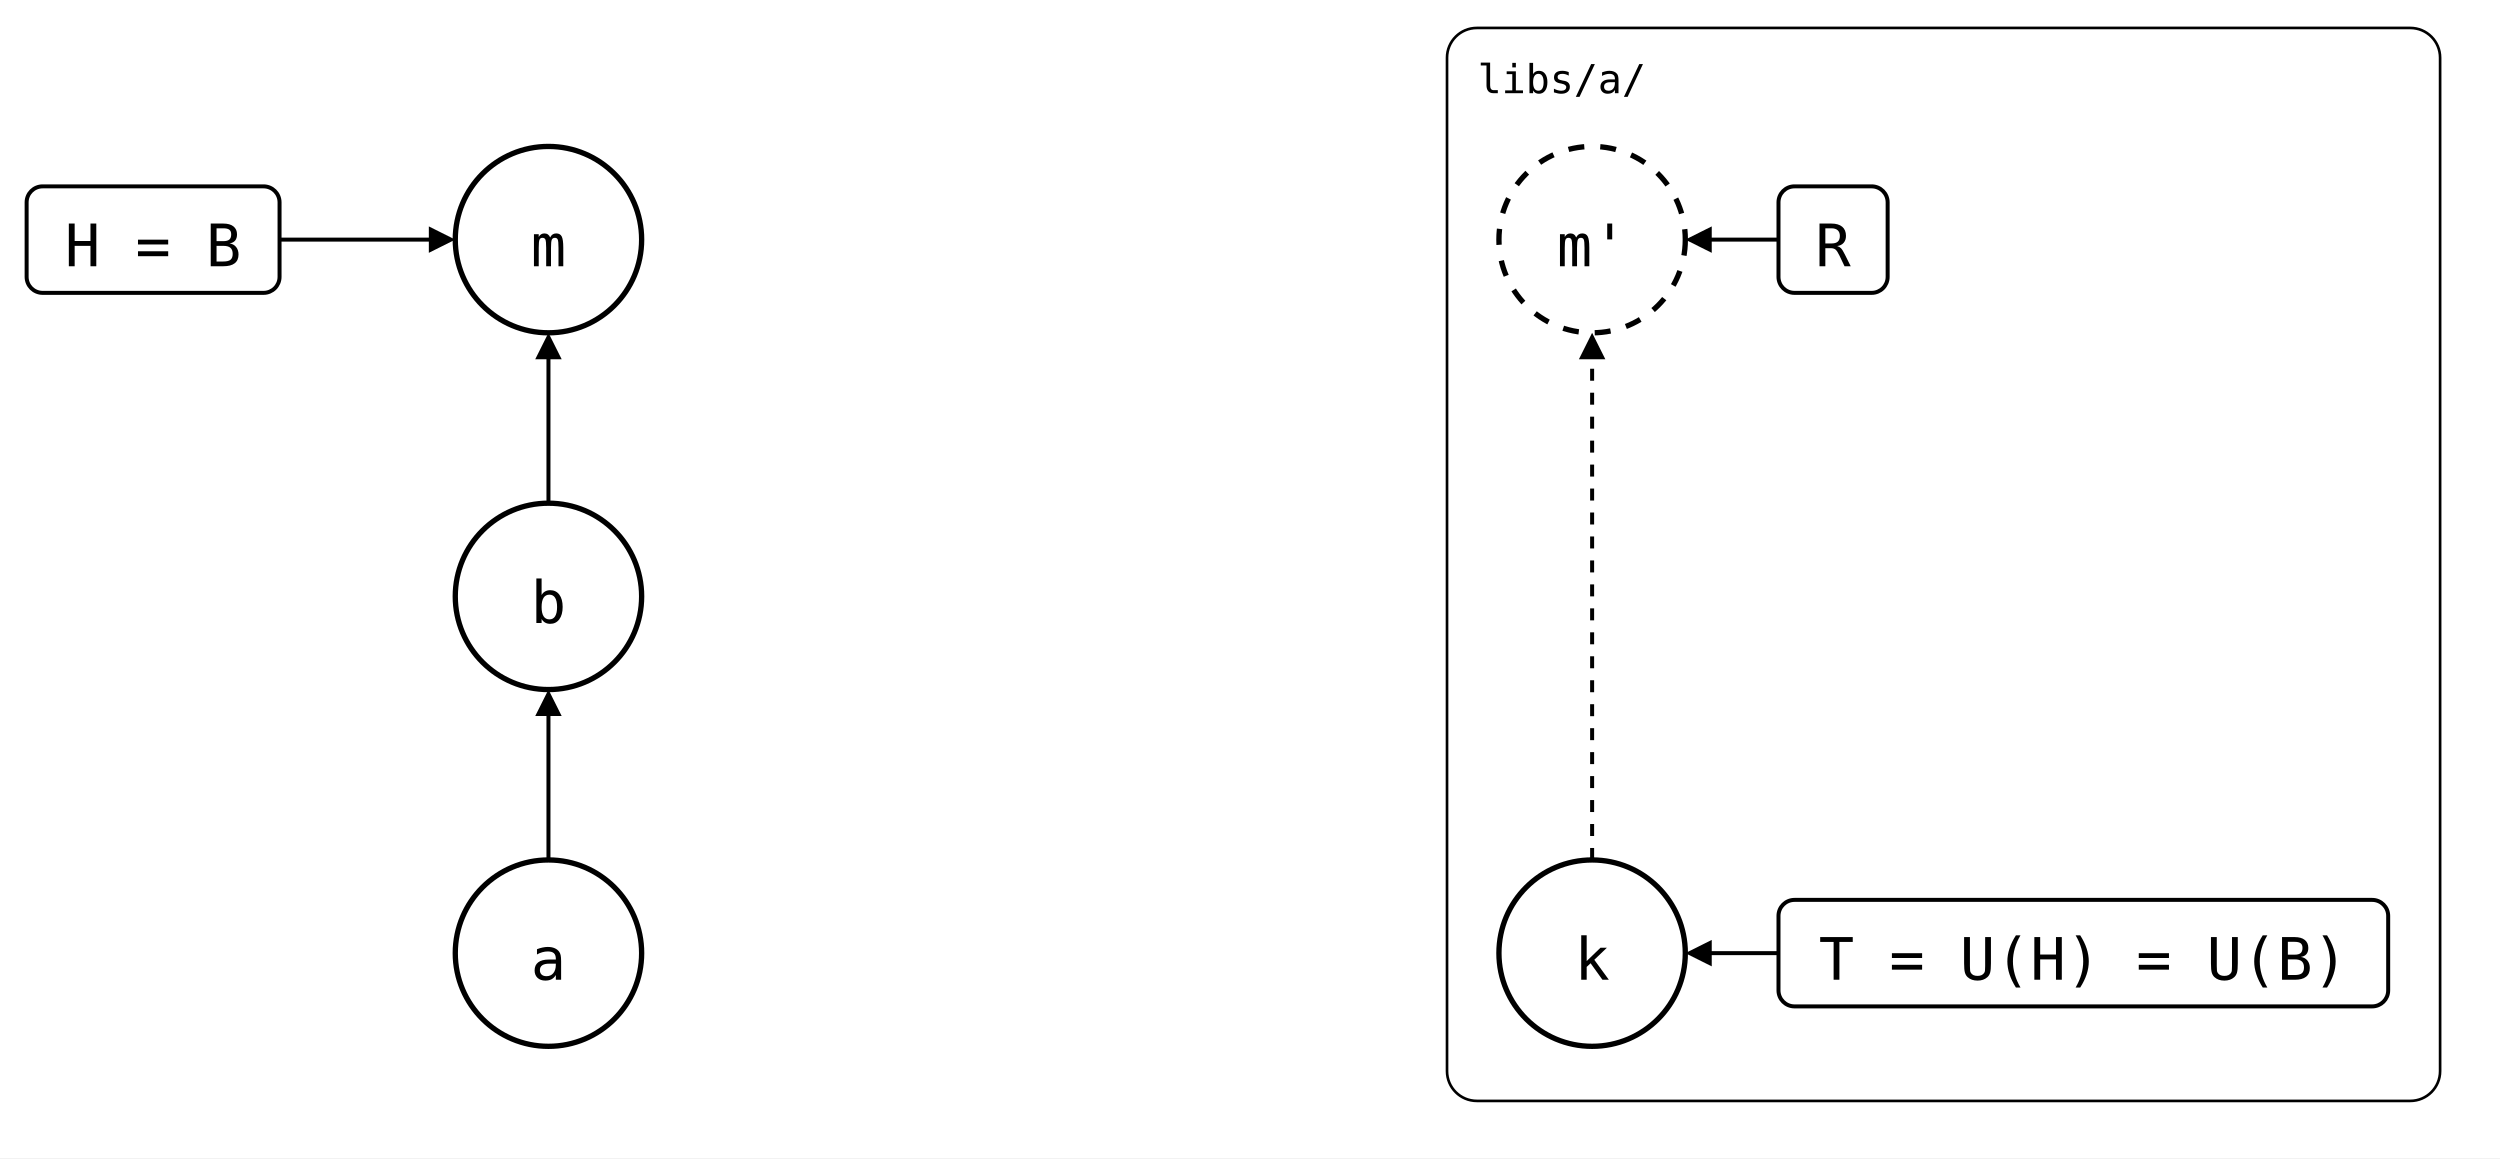
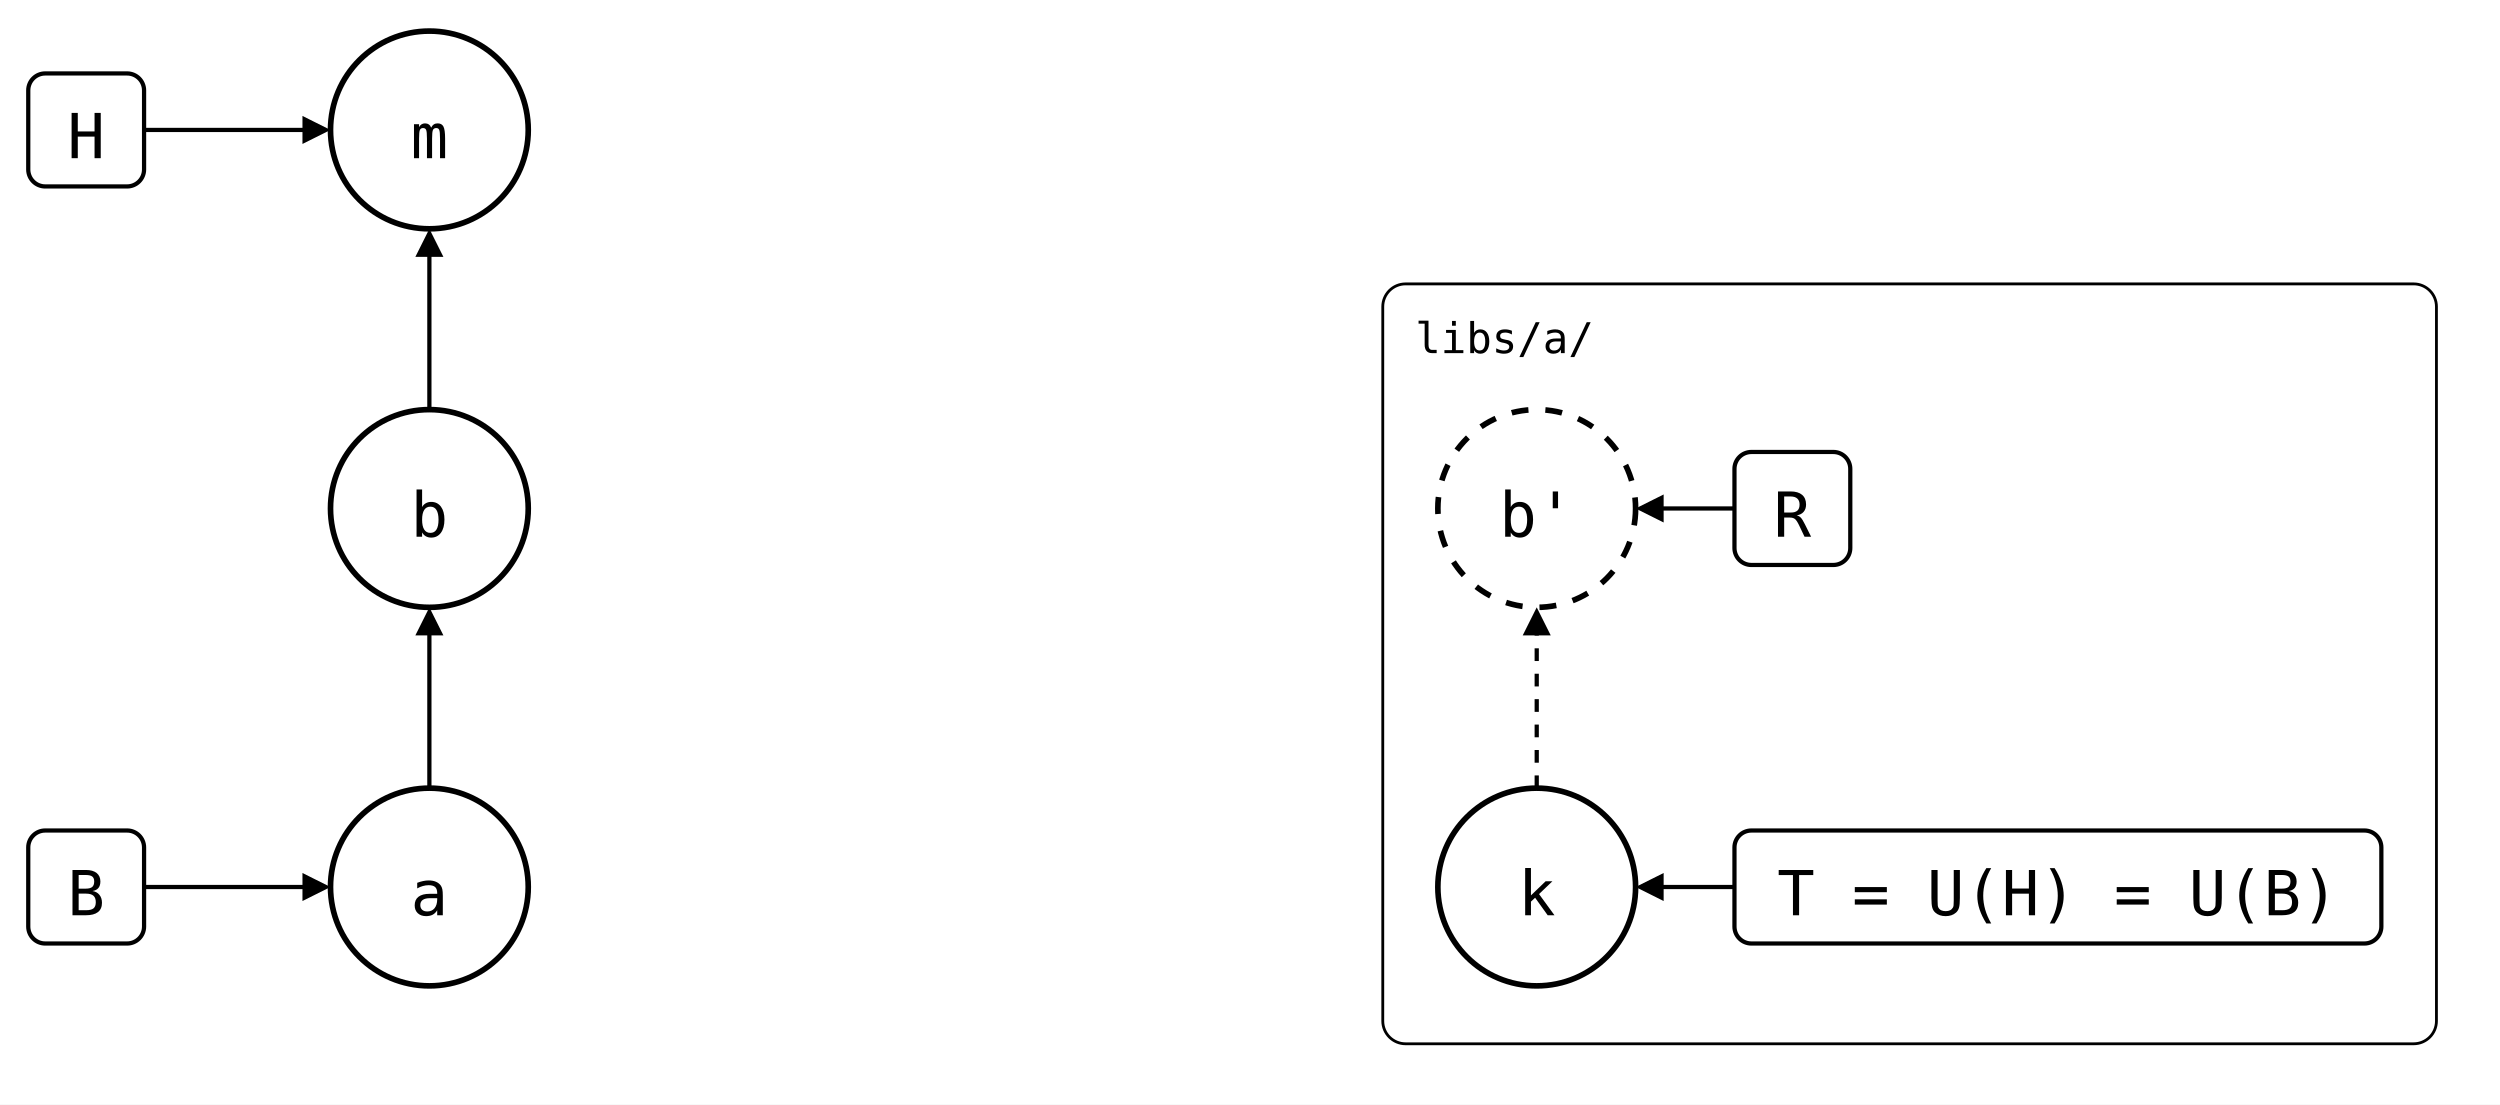
- <svg xmlns="http://www.w3.org/2000/svg" style="background: #ffffff; background-color: light-dark(#ffffff, #121212); color-scheme: light dark;" version="1.1" width="939px" height="435px" viewBox="0 0 939 435" id="ge-svg-nX3RxJNjE2p-ZtQS9zlz" content="&lt;mxfile host=&quot;Electron&quot;&gt;&#10;  &lt;diagram name=&quot;moved-with-unpushed-commits&quot; id=&quot;moved-with-unpushed-commits&quot;&gt;&#10;    &lt;mxGraphModel grid=&quot;0&quot; gridSize=&quot;10&quot; guides=&quot;1&quot; tooltips=&quot;1&quot; connect=&quot;1&quot; arrows=&quot;1&quot; fold=&quot;0&quot; page=&quot;0&quot; pageScale=&quot;1&quot; pageWidth=&quot;850&quot; pageHeight=&quot;1100&quot; background=&quot;#ffffff&quot; math=&quot;0&quot; shadow=&quot;0&quot;&gt;&#10;      &lt;root&gt;&#10;        &lt;mxCell id=&quot;0&quot; /&gt;&#10;        &lt;mxCell id=&quot;1&quot; parent=&quot;0&quot; /&gt;&#10;        &lt;mxCell id=&quot;lane0&quot; parent=&quot;1&quot; style=&quot;rounded=1;arcSize=3;fillColor=none;strokeWidth=1;fontSize=15;verticalAlign=top;align=left;spacingLeft=10;spacingTop=4;fontFamily=Roboto Mono,monospace;&quot; value=&quot;libs/a/&quot; vertex=&quot;1&quot;&gt;&#10;          &lt;mxGeometry height=&quot;403&quot; width=&quot;373&quot; x=&quot;601&quot; y=&quot;29&quot; as=&quot;geometry&quot; /&gt;&#10;        &lt;/mxCell&gt;&#10;        &lt;mxCell id=&quot;a&quot; parent=&quot;1&quot; style=&quot;ellipse;aspect=fixed;strokeWidth=2;fontSize=22;fontFamily=Roboto Mono,monospace;&quot; value=&quot;a&quot; vertex=&quot;1&quot;&gt;&#10;          &lt;mxGeometry height=&quot;70&quot; width=&quot;70&quot; x=&quot;229&quot; y=&quot;342&quot; as=&quot;geometry&quot; /&gt;&#10;        &lt;/mxCell&gt;&#10;        &lt;mxCell id=&quot;b&quot; parent=&quot;1&quot; style=&quot;ellipse;aspect=fixed;strokeWidth=2;fontSize=22;fontFamily=Roboto Mono,monospace;&quot; value=&quot;b&quot; vertex=&quot;1&quot;&gt;&#10;          &lt;mxGeometry height=&quot;70&quot; width=&quot;70&quot; x=&quot;229&quot; y=&quot;208&quot; as=&quot;geometry&quot; /&gt;&#10;        &lt;/mxCell&gt;&#10;        &lt;mxCell id=&quot;m&quot; parent=&quot;1&quot; style=&quot;ellipse;aspect=fixed;strokeWidth=2;fontSize=22;fontFamily=Roboto Mono,monospace;&quot; value=&quot;m&quot; vertex=&quot;1&quot;&gt;&#10;          &lt;mxGeometry height=&quot;70&quot; width=&quot;70&quot; x=&quot;229&quot; y=&quot;74&quot; as=&quot;geometry&quot; /&gt;&#10;        &lt;/mxCell&gt;&#10;        &lt;mxCell id=&quot;k&quot; parent=&quot;1&quot; style=&quot;ellipse;aspect=fixed;strokeWidth=2;fontSize=22;fontFamily=Roboto Mono,monospace;&quot; value=&quot;k&quot; vertex=&quot;1&quot;&gt;&#10;          &lt;mxGeometry height=&quot;70&quot; width=&quot;70&quot; x=&quot;621&quot; y=&quot;342&quot; as=&quot;geometry&quot; /&gt;&#10;        &lt;/mxCell&gt;&#10;        &lt;mxCell id=&quot;m_&quot; parent=&quot;1&quot; style=&quot;ellipse;aspect=fixed;strokeWidth=2;fontSize=22;fontFamily=Roboto Mono,monospace;dashed=1;&quot; value=&quot;m&amp;#39;&quot; vertex=&quot;1&quot;&gt;&#10;          &lt;mxGeometry height=&quot;70&quot; width=&quot;70&quot; x=&quot;621&quot; y=&quot;74&quot; as=&quot;geometry&quot; /&gt;&#10;        &lt;/mxCell&gt;&#10;        &lt;mxCell id=&quot;box0&quot; parent=&quot;1&quot; style=&quot;rounded=1;strokeWidth=1.5;fontSize=22;fontFamily=Roboto Mono,monospace;&quot; value=&quot;H = B&quot; vertex=&quot;1&quot;&gt;&#10;          &lt;mxGeometry height=&quot;40&quot; width=&quot;95&quot; x=&quot;68&quot; y=&quot;89&quot; as=&quot;geometry&quot; /&gt;&#10;        &lt;/mxCell&gt;&#10;        &lt;mxCell id=&quot;e0&quot; edge=&quot;1&quot; parent=&quot;1&quot; source=&quot;box0&quot; style=&quot;endArrow=block;endFill=1;html=1;strokeWidth=1.5;rounded=0;&quot; target=&quot;m&quot;&gt;&#10;          &lt;mxGeometry relative=&quot;1&quot; as=&quot;geometry&quot; /&gt;&#10;        &lt;/mxCell&gt;&#10;        &lt;mxCell id=&quot;box1&quot; parent=&quot;1&quot; style=&quot;rounded=1;strokeWidth=1.5;fontSize=22;fontFamily=Roboto Mono,monospace;&quot; value=&quot;T = U(H) = U(B)&quot; vertex=&quot;1&quot;&gt;&#10;          &lt;mxGeometry height=&quot;40&quot; width=&quot;229&quot; x=&quot;726&quot; y=&quot;357&quot; as=&quot;geometry&quot; /&gt;&#10;        &lt;/mxCell&gt;&#10;        &lt;mxCell id=&quot;e1&quot; edge=&quot;1&quot; parent=&quot;1&quot; source=&quot;box1&quot; style=&quot;endArrow=block;endFill=1;html=1;strokeWidth=1.5;rounded=0;&quot; target=&quot;k&quot;&gt;&#10;          &lt;mxGeometry relative=&quot;1&quot; as=&quot;geometry&quot; /&gt;&#10;        &lt;/mxCell&gt;&#10;        &lt;mxCell id=&quot;box2&quot; parent=&quot;1&quot; style=&quot;rounded=1;strokeWidth=1.5;fontSize=22;fontFamily=Roboto Mono,monospace;&quot; value=&quot;R&quot; vertex=&quot;1&quot;&gt;&#10;          &lt;mxGeometry height=&quot;40&quot; width=&quot;41&quot; x=&quot;726&quot; y=&quot;89&quot; as=&quot;geometry&quot; /&gt;&#10;        &lt;/mxCell&gt;&#10;        &lt;mxCell id=&quot;e2&quot; edge=&quot;1&quot; parent=&quot;1&quot; source=&quot;box2&quot; style=&quot;endArrow=block;endFill=1;html=1;strokeWidth=1.5;rounded=0;&quot; target=&quot;m_&quot;&gt;&#10;          &lt;mxGeometry relative=&quot;1&quot; as=&quot;geometry&quot; /&gt;&#10;        &lt;/mxCell&gt;&#10;        &lt;mxCell id=&quot;e3&quot; edge=&quot;1&quot; parent=&quot;1&quot; source=&quot;a&quot; style=&quot;endArrow=block;endFill=1;html=1;strokeWidth=1.5;rounded=0;&quot; target=&quot;b&quot;&gt;&#10;          &lt;mxGeometry relative=&quot;1&quot; as=&quot;geometry&quot; /&gt;&#10;        &lt;/mxCell&gt;&#10;        &lt;mxCell id=&quot;e4&quot; edge=&quot;1&quot; parent=&quot;1&quot; source=&quot;b&quot; style=&quot;endArrow=block;endFill=1;html=1;strokeWidth=1.5;rounded=0;&quot; target=&quot;m&quot;&gt;&#10;          &lt;mxGeometry relative=&quot;1&quot; as=&quot;geometry&quot; /&gt;&#10;        &lt;/mxCell&gt;&#10;        &lt;mxCell id=&quot;e5&quot; edge=&quot;1&quot; parent=&quot;1&quot; source=&quot;k&quot; style=&quot;endArrow=block;endFill=1;html=1;strokeWidth=1.5;rounded=0;dashed=1;&quot; target=&quot;m_&quot;&gt;&#10;          &lt;mxGeometry relative=&quot;1&quot; as=&quot;geometry&quot; /&gt;&#10;        &lt;/mxCell&gt;&#10;      &lt;/root&gt;&#10;    &lt;/mxGraphModel&gt;&#10;  &lt;/diagram&gt;&#10;&lt;/mxfile&gt;&#10;">
-   <style type="text/css">@supports (color: light-dark(#000, #fff)) { #ge-svg-nX3RxJNjE2p-ZtQS9zlz { --ge-adaptive-bg: light-dark(#ffffff, var(--ge-dark-color, #121212)); } }</style>
+ <svg xmlns="http://www.w3.org/2000/svg" style="background: #ffffff; background-color: light-dark(#ffffff, #121212); color-scheme: light dark;" version="1.1" width="885px" height="391px" viewBox="0 0 885 391" id="ge-svg-XEjxuAy-bec2x5ovSZkH" content="&lt;mxfile host=&quot;Electron&quot;&gt;&#10;  &lt;diagram name=&quot;moved-with-unpushed-commits&quot; id=&quot;moved-with-unpushed-commits&quot;&gt;&#10;    &lt;mxGraphModel grid=&quot;0&quot; gridSize=&quot;10&quot; guides=&quot;1&quot; tooltips=&quot;1&quot; connect=&quot;1&quot; arrows=&quot;1&quot; fold=&quot;0&quot; page=&quot;0&quot; pageScale=&quot;1&quot; pageWidth=&quot;850&quot; pageHeight=&quot;1100&quot; background=&quot;#ffffff&quot; math=&quot;0&quot; shadow=&quot;0&quot;&gt;&#10;      &lt;root&gt;&#10;        &lt;mxCell id=&quot;0&quot; /&gt;&#10;        &lt;mxCell id=&quot;1&quot; parent=&quot;0&quot; /&gt;&#10;        &lt;mxCell id=&quot;lane0&quot; parent=&quot;1&quot; style=&quot;rounded=1;arcSize=3;fillColor=none;strokeWidth=1;fontSize=15;verticalAlign=top;align=left;spacingLeft=10;spacingTop=4;fontFamily=Roboto Mono,monospace;&quot; value=&quot;libs/a/&quot; vertex=&quot;1&quot;&gt;&#10;          &lt;mxGeometry height=&quot;269&quot; width=&quot;373&quot; x=&quot;601&quot; y=&quot;163&quot; as=&quot;geometry&quot; /&gt;&#10;        &lt;/mxCell&gt;&#10;        &lt;mxCell id=&quot;a&quot; parent=&quot;1&quot; style=&quot;ellipse;aspect=fixed;strokeWidth=2;fontSize=22;fontFamily=Roboto Mono,monospace;&quot; value=&quot;a&quot; vertex=&quot;1&quot;&gt;&#10;          &lt;mxGeometry height=&quot;70&quot; width=&quot;70&quot; x=&quot;229&quot; y=&quot;342&quot; as=&quot;geometry&quot; /&gt;&#10;        &lt;/mxCell&gt;&#10;        &lt;mxCell id=&quot;b&quot; parent=&quot;1&quot; style=&quot;ellipse;aspect=fixed;strokeWidth=2;fontSize=22;fontFamily=Roboto Mono,monospace;&quot; value=&quot;b&quot; vertex=&quot;1&quot;&gt;&#10;          &lt;mxGeometry height=&quot;70&quot; width=&quot;70&quot; x=&quot;229&quot; y=&quot;208&quot; as=&quot;geometry&quot; /&gt;&#10;        &lt;/mxCell&gt;&#10;        &lt;mxCell id=&quot;m&quot; parent=&quot;1&quot; style=&quot;ellipse;aspect=fixed;strokeWidth=2;fontSize=22;fontFamily=Roboto Mono,monospace;&quot; value=&quot;m&quot; vertex=&quot;1&quot;&gt;&#10;          &lt;mxGeometry height=&quot;70&quot; width=&quot;70&quot; x=&quot;229&quot; y=&quot;74&quot; as=&quot;geometry&quot; /&gt;&#10;        &lt;/mxCell&gt;&#10;        &lt;mxCell id=&quot;k&quot; parent=&quot;1&quot; style=&quot;ellipse;aspect=fixed;strokeWidth=2;fontSize=22;fontFamily=Roboto Mono,monospace;&quot; value=&quot;k&quot; vertex=&quot;1&quot;&gt;&#10;          &lt;mxGeometry height=&quot;70&quot; width=&quot;70&quot; x=&quot;621&quot; y=&quot;342&quot; as=&quot;geometry&quot; /&gt;&#10;        &lt;/mxCell&gt;&#10;        &lt;mxCell id=&quot;b_&quot; parent=&quot;1&quot; style=&quot;ellipse;aspect=fixed;strokeWidth=2;fontSize=22;fontFamily=Roboto Mono,monospace;dashed=1;&quot; value=&quot;b&amp;#39;&quot; vertex=&quot;1&quot;&gt;&#10;          &lt;mxGeometry height=&quot;70&quot; width=&quot;70&quot; x=&quot;621&quot; y=&quot;208&quot; as=&quot;geometry&quot; /&gt;&#10;        &lt;/mxCell&gt;&#10;        &lt;mxCell id=&quot;box0&quot; parent=&quot;1&quot; style=&quot;rounded=1;strokeWidth=1.5;fontSize=22;fontFamily=Roboto Mono,monospace;&quot; value=&quot;H&quot; vertex=&quot;1&quot;&gt;&#10;          &lt;mxGeometry height=&quot;40&quot; width=&quot;41&quot; x=&quot;122&quot; y=&quot;89&quot; as=&quot;geometry&quot; /&gt;&#10;        &lt;/mxCell&gt;&#10;        &lt;mxCell id=&quot;e0&quot; edge=&quot;1&quot; parent=&quot;1&quot; source=&quot;box0&quot; style=&quot;endArrow=block;endFill=1;html=1;strokeWidth=1.5;rounded=0;&quot; target=&quot;m&quot;&gt;&#10;          &lt;mxGeometry relative=&quot;1&quot; as=&quot;geometry&quot; /&gt;&#10;        &lt;/mxCell&gt;&#10;        &lt;mxCell id=&quot;box1&quot; parent=&quot;1&quot; style=&quot;rounded=1;strokeWidth=1.5;fontSize=22;fontFamily=Roboto Mono,monospace;&quot; value=&quot;T = U(H) = U(B)&quot; vertex=&quot;1&quot;&gt;&#10;          &lt;mxGeometry height=&quot;40&quot; width=&quot;229&quot; x=&quot;726&quot; y=&quot;357&quot; as=&quot;geometry&quot; /&gt;&#10;        &lt;/mxCell&gt;&#10;        &lt;mxCell id=&quot;e1&quot; edge=&quot;1&quot; parent=&quot;1&quot; source=&quot;box1&quot; style=&quot;endArrow=block;endFill=1;html=1;strokeWidth=1.5;rounded=0;&quot; target=&quot;k&quot;&gt;&#10;          &lt;mxGeometry relative=&quot;1&quot; as=&quot;geometry&quot; /&gt;&#10;        &lt;/mxCell&gt;&#10;        &lt;mxCell id=&quot;box2&quot; parent=&quot;1&quot; style=&quot;rounded=1;strokeWidth=1.5;fontSize=22;fontFamily=Roboto Mono,monospace;&quot; value=&quot;R&quot; vertex=&quot;1&quot;&gt;&#10;          &lt;mxGeometry height=&quot;40&quot; width=&quot;41&quot; x=&quot;726&quot; y=&quot;223&quot; as=&quot;geometry&quot; /&gt;&#10;        &lt;/mxCell&gt;&#10;        &lt;mxCell id=&quot;e2&quot; edge=&quot;1&quot; parent=&quot;1&quot; source=&quot;box2&quot; style=&quot;endArrow=block;endFill=1;html=1;strokeWidth=1.5;rounded=0;&quot; target=&quot;b_&quot;&gt;&#10;          &lt;mxGeometry relative=&quot;1&quot; as=&quot;geometry&quot; /&gt;&#10;        &lt;/mxCell&gt;&#10;        &lt;mxCell id=&quot;e3&quot; edge=&quot;1&quot; parent=&quot;1&quot; source=&quot;a&quot; style=&quot;endArrow=block;endFill=1;html=1;strokeWidth=1.5;rounded=0;&quot; target=&quot;b&quot;&gt;&#10;          &lt;mxGeometry relative=&quot;1&quot; as=&quot;geometry&quot; /&gt;&#10;        &lt;/mxCell&gt;&#10;        &lt;mxCell id=&quot;e4&quot; edge=&quot;1&quot; parent=&quot;1&quot; source=&quot;b&quot; style=&quot;endArrow=block;endFill=1;html=1;strokeWidth=1.5;rounded=0;&quot; target=&quot;m&quot;&gt;&#10;          &lt;mxGeometry relative=&quot;1&quot; as=&quot;geometry&quot; /&gt;&#10;        &lt;/mxCell&gt;&#10;        &lt;mxCell id=&quot;e5&quot; edge=&quot;1&quot; parent=&quot;1&quot; source=&quot;k&quot; style=&quot;endArrow=block;endFill=1;html=1;strokeWidth=1.5;rounded=0;dashed=1;&quot; target=&quot;b_&quot;&gt;&#10;          &lt;mxGeometry relative=&quot;1&quot; as=&quot;geometry&quot; /&gt;&#10;        &lt;/mxCell&gt;&#10;        &lt;mxCell id=&quot;box3&quot; parent=&quot;1&quot; style=&quot;rounded=1;strokeWidth=1.5;fontSize=22;fontFamily=Roboto Mono,monospace;&quot; value=&quot;B&quot; vertex=&quot;1&quot;&gt;&#10;          &lt;mxGeometry height=&quot;40&quot; width=&quot;41&quot; x=&quot;122&quot; y=&quot;357&quot; as=&quot;geometry&quot; /&gt;&#10;        &lt;/mxCell&gt;&#10;        &lt;mxCell id=&quot;e6&quot; edge=&quot;1&quot; parent=&quot;1&quot; source=&quot;box3&quot; style=&quot;endArrow=block;endFill=1;html=1;strokeWidth=1.5;rounded=0;&quot; target=&quot;a&quot;&gt;&#10;          &lt;mxGeometry relative=&quot;1&quot; as=&quot;geometry&quot; /&gt;&#10;        &lt;/mxCell&gt;&#10;      &lt;/root&gt;&#10;    &lt;/mxGraphModel&gt;&#10;  &lt;/diagram&gt;&#10;&lt;/mxfile&gt;&#10;">
+   <style type="text/css">@supports (color: light-dark(#000, #fff)) { #ge-svg-XEjxuAy-bec2x5ovSZkH { --ge-adaptive-bg: light-dark(#ffffff, var(--ge-dark-color, #121212)); } }</style>
  <defs />
  <rect fill="#ffffff" width="100%" height="100%" x="0" y="0" style="fill: light-dark(rgb(255, 255, 255), rgb(18, 18, 18));" />
  <g>
    <g data-cell-id="0">
      <g data-cell-id="1">
        <g data-cell-id="lane0">
          <g transform="translate(0.5,0.5)">
-             <rect x="543" y="10" width="373" height="403" rx="11.19" ry="11.19" fill="none" stroke="#000000" pointer-events="all" style="stroke: light-dark(rgb(0, 0, 0), rgb(255, 255, 255));" />
+             <rect x="489" y="100" width="373" height="269" rx="8.07" ry="8.07" fill="none" stroke="#000000" pointer-events="all" style="stroke: light-dark(rgb(0, 0, 0), rgb(255, 255, 255));" />
          </g>
          <g>
            <g fill="#000000" font-family="'Roboto Mono', monospace" text-anchor="start" font-size="15px" style="fill: light-dark(rgb(0, 0, 0), rgb(255, 255, 255));">
-               <text x="555" y="35">libs/a/</text>
+               <text x="501" y="125">libs/a/</text>
            </g>
          </g>
        </g>
        <g data-cell-id="a">
          <g>
-             <ellipse cx="206" cy="358" rx="35" ry="35" fill="#ffffff" stroke="#000000" stroke-width="2" pointer-events="all" style="fill: var(--ge-adaptive-bg, #ffffff); stroke: light-dark(rgb(0, 0, 0), rgb(255, 255, 255));" />
+             <ellipse cx="152" cy="314" rx="35" ry="35" fill="#ffffff" stroke="#000000" stroke-width="2" pointer-events="all" style="fill: var(--ge-adaptive-bg, #ffffff); stroke: light-dark(rgb(0, 0, 0), rgb(255, 255, 255));" />
          </g>
          <g>
            <g fill="#000000" font-family="'Roboto Mono', monospace" text-anchor="middle" font-size="22px" style="fill: light-dark(rgb(0, 0, 0), rgb(255, 255, 255));">
-               <text x="206" y="368">a</text>
+               <text x="152" y="324">a</text>
            </g>
          </g>
        </g>
        <g data-cell-id="b">
          <g>
-             <ellipse cx="206" cy="224" rx="35" ry="35" fill="#ffffff" stroke="#000000" stroke-width="2" pointer-events="all" style="fill: var(--ge-adaptive-bg, #ffffff); stroke: light-dark(rgb(0, 0, 0), rgb(255, 255, 255));" />
+             <ellipse cx="152" cy="180" rx="35" ry="35" fill="#ffffff" stroke="#000000" stroke-width="2" pointer-events="all" style="fill: var(--ge-adaptive-bg, #ffffff); stroke: light-dark(rgb(0, 0, 0), rgb(255, 255, 255));" />
          </g>
          <g>
            <g fill="#000000" font-family="'Roboto Mono', monospace" text-anchor="middle" font-size="22px" style="fill: light-dark(rgb(0, 0, 0), rgb(255, 255, 255));">
-               <text x="206" y="234">b</text>
+               <text x="152" y="190">b</text>
            </g>
          </g>
        </g>
        <g data-cell-id="m">
          <g>
-             <ellipse cx="206" cy="90" rx="35" ry="35" fill="#ffffff" stroke="#000000" stroke-width="2" pointer-events="all" style="fill: var(--ge-adaptive-bg, #ffffff); stroke: light-dark(rgb(0, 0, 0), rgb(255, 255, 255));" />
+             <ellipse cx="152" cy="46" rx="35" ry="35" fill="#ffffff" stroke="#000000" stroke-width="2" pointer-events="all" style="fill: var(--ge-adaptive-bg, #ffffff); stroke: light-dark(rgb(0, 0, 0), rgb(255, 255, 255));" />
          </g>
          <g>
            <g fill="#000000" font-family="'Roboto Mono', monospace" text-anchor="middle" font-size="22px" style="fill: light-dark(rgb(0, 0, 0), rgb(255, 255, 255));">
-               <text x="206" y="100">m</text>
+               <text x="152" y="56">m</text>
            </g>
          </g>
        </g>
        <g data-cell-id="k">
          <g>
-             <ellipse cx="598" cy="358" rx="35" ry="35" fill="#ffffff" stroke="#000000" stroke-width="2" pointer-events="all" style="fill: var(--ge-adaptive-bg, #ffffff); stroke: light-dark(rgb(0, 0, 0), rgb(255, 255, 255));" />
+             <ellipse cx="544" cy="314" rx="35" ry="35" fill="#ffffff" stroke="#000000" stroke-width="2" pointer-events="all" style="fill: var(--ge-adaptive-bg, #ffffff); stroke: light-dark(rgb(0, 0, 0), rgb(255, 255, 255));" />
          </g>
          <g>
            <g fill="#000000" font-family="'Roboto Mono', monospace" text-anchor="middle" font-size="22px" style="fill: light-dark(rgb(0, 0, 0), rgb(255, 255, 255));">
-               <text x="598" y="368">k</text>
+               <text x="544" y="324">k</text>
            </g>
          </g>
        </g>
-         <g data-cell-id="m_">
+         <g data-cell-id="b_">
          <g>
-             <ellipse cx="598" cy="90" rx="35" ry="35" fill="#ffffff" stroke="#000000" stroke-width="2" stroke-dasharray="6 6" pointer-events="all" style="fill: var(--ge-adaptive-bg, #ffffff); stroke: light-dark(rgb(0, 0, 0), rgb(255, 255, 255));" />
+             <ellipse cx="544" cy="180" rx="35" ry="35" fill="#ffffff" stroke="#000000" stroke-width="2" stroke-dasharray="6 6" pointer-events="all" style="fill: var(--ge-adaptive-bg, #ffffff); stroke: light-dark(rgb(0, 0, 0), rgb(255, 255, 255));" />
          </g>
          <g>
            <g fill="#000000" font-family="'Roboto Mono', monospace" text-anchor="middle" font-size="22px" style="fill: light-dark(rgb(0, 0, 0), rgb(255, 255, 255));">
-               <text x="598" y="100">m'</text>
+               <text x="544" y="190">b'</text>
            </g>
          </g>
        </g>
        <g data-cell-id="box0">
          <g>
-             <rect x="10" y="70" width="95" height="40" rx="6" ry="6" fill="#ffffff" stroke="#000000" stroke-width="1.5" pointer-events="all" style="fill: var(--ge-adaptive-bg, #ffffff); stroke: light-dark(rgb(0, 0, 0), rgb(255, 255, 255));" />
+             <rect x="10" y="26" width="41" height="40" rx="6" ry="6" fill="#ffffff" stroke="#000000" stroke-width="1.5" pointer-events="all" style="fill: var(--ge-adaptive-bg, #ffffff); stroke: light-dark(rgb(0, 0, 0), rgb(255, 255, 255));" />
          </g>
          <g>
            <g fill="#000000" font-family="'Roboto Mono', monospace" text-anchor="middle" font-size="22px" style="fill: light-dark(rgb(0, 0, 0), rgb(255, 255, 255));">
-               <text x="57.5" y="100">H = B</text>
+               <text x="30.5" y="56">H</text>
            </g>
          </g>
        </g>
        <g data-cell-id="e0">
          <g>
-             <path d="M 105 90 L 161.82 90" fill="none" stroke="#000000" stroke-width="1.5" stroke-miterlimit="10" pointer-events="stroke" style="stroke: light-dark(rgb(0, 0, 0), rgb(255, 255, 255));" />
-             <path d="M 169.32 90 L 161.82 93.75 L 161.82 86.25 Z" fill="#000000" stroke="#000000" stroke-width="1.5" stroke-miterlimit="10" pointer-events="all" style="fill: light-dark(rgb(0, 0, 0), rgb(255, 255, 255)); stroke: light-dark(rgb(0, 0, 0), rgb(255, 255, 255));" />
+             <path d="M 51 46 L 107.82 46" fill="none" stroke="#000000" stroke-width="1.5" stroke-miterlimit="10" pointer-events="stroke" style="stroke: light-dark(rgb(0, 0, 0), rgb(255, 255, 255));" />
+             <path d="M 115.32 46 L 107.82 49.75 L 107.82 42.25 Z" fill="#000000" stroke="#000000" stroke-width="1.5" stroke-miterlimit="10" pointer-events="all" style="fill: light-dark(rgb(0, 0, 0), rgb(255, 255, 255)); stroke: light-dark(rgb(0, 0, 0), rgb(255, 255, 255));" />
          </g>
        </g>
        <g data-cell-id="box1">
          <g>
-             <rect x="668" y="338" width="229" height="40" rx="6" ry="6" fill="#ffffff" stroke="#000000" stroke-width="1.5" pointer-events="all" style="fill: var(--ge-adaptive-bg, #ffffff); stroke: light-dark(rgb(0, 0, 0), rgb(255, 255, 255));" />
+             <rect x="614" y="294" width="229" height="40" rx="6" ry="6" fill="#ffffff" stroke="#000000" stroke-width="1.5" pointer-events="all" style="fill: var(--ge-adaptive-bg, #ffffff); stroke: light-dark(rgb(0, 0, 0), rgb(255, 255, 255));" />
          </g>
          <g>
            <g fill="#000000" font-family="'Roboto Mono', monospace" text-anchor="middle" font-size="22px" style="fill: light-dark(rgb(0, 0, 0), rgb(255, 255, 255));">
-               <text x="782.5" y="368">T = U(H) = U(B)</text>
+               <text x="728.5" y="324">T = U(H) = U(B)</text>
            </g>
          </g>
        </g>
        <g data-cell-id="e1">
          <g>
-             <path d="M 668 358 L 642.18 358" fill="none" stroke="#000000" stroke-width="1.5" stroke-miterlimit="10" pointer-events="stroke" style="stroke: light-dark(rgb(0, 0, 0), rgb(255, 255, 255));" />
-             <path d="M 634.68 358 L 642.18 354.25 L 642.18 361.75 Z" fill="#000000" stroke="#000000" stroke-width="1.5" stroke-miterlimit="10" pointer-events="all" style="fill: light-dark(rgb(0, 0, 0), rgb(255, 255, 255)); stroke: light-dark(rgb(0, 0, 0), rgb(255, 255, 255));" />
+             <path d="M 614 314 L 588.18 314" fill="none" stroke="#000000" stroke-width="1.5" stroke-miterlimit="10" pointer-events="stroke" style="stroke: light-dark(rgb(0, 0, 0), rgb(255, 255, 255));" />
+             <path d="M 580.68 314 L 588.18 310.25 L 588.18 317.75 Z" fill="#000000" stroke="#000000" stroke-width="1.5" stroke-miterlimit="10" pointer-events="all" style="fill: light-dark(rgb(0, 0, 0), rgb(255, 255, 255)); stroke: light-dark(rgb(0, 0, 0), rgb(255, 255, 255));" />
          </g>
        </g>
        <g data-cell-id="box2">
          <g>
-             <rect x="668" y="70" width="41" height="40" rx="6" ry="6" fill="#ffffff" stroke="#000000" stroke-width="1.5" pointer-events="all" style="fill: var(--ge-adaptive-bg, #ffffff); stroke: light-dark(rgb(0, 0, 0), rgb(255, 255, 255));" />
+             <rect x="614" y="160" width="41" height="40" rx="6" ry="6" fill="#ffffff" stroke="#000000" stroke-width="1.5" pointer-events="all" style="fill: var(--ge-adaptive-bg, #ffffff); stroke: light-dark(rgb(0, 0, 0), rgb(255, 255, 255));" />
          </g>
          <g>
            <g fill="#000000" font-family="'Roboto Mono', monospace" text-anchor="middle" font-size="22px" style="fill: light-dark(rgb(0, 0, 0), rgb(255, 255, 255));">
-               <text x="688.5" y="100">R</text>
+               <text x="634.5" y="190">R</text>
            </g>
          </g>
        </g>
        <g data-cell-id="e2">
          <g>
-             <path d="M 668 90 L 642.18 90" fill="none" stroke="#000000" stroke-width="1.5" stroke-miterlimit="10" pointer-events="stroke" style="stroke: light-dark(rgb(0, 0, 0), rgb(255, 255, 255));" />
-             <path d="M 634.68 90 L 642.18 86.25 L 642.18 93.75 Z" fill="#000000" stroke="#000000" stroke-width="1.5" stroke-miterlimit="10" pointer-events="all" style="fill: light-dark(rgb(0, 0, 0), rgb(255, 255, 255)); stroke: light-dark(rgb(0, 0, 0), rgb(255, 255, 255));" />
+             <path d="M 614 180 L 588.18 180" fill="none" stroke="#000000" stroke-width="1.5" stroke-miterlimit="10" pointer-events="stroke" style="stroke: light-dark(rgb(0, 0, 0), rgb(255, 255, 255));" />
+             <path d="M 580.68 180 L 588.18 176.25 L 588.18 183.75 Z" fill="#000000" stroke="#000000" stroke-width="1.5" stroke-miterlimit="10" pointer-events="all" style="fill: light-dark(rgb(0, 0, 0), rgb(255, 255, 255)); stroke: light-dark(rgb(0, 0, 0), rgb(255, 255, 255));" />
          </g>
        </g>
        <g data-cell-id="e3">
          <g>
-             <path d="M 206 323 L 206 268.18" fill="none" stroke="#000000" stroke-width="1.5" stroke-miterlimit="10" pointer-events="stroke" style="stroke: light-dark(rgb(0, 0, 0), rgb(255, 255, 255));" />
-             <path d="M 206 260.68 L 209.75 268.18 L 202.25 268.18 Z" fill="#000000" stroke="#000000" stroke-width="1.5" stroke-miterlimit="10" pointer-events="all" style="fill: light-dark(rgb(0, 0, 0), rgb(255, 255, 255)); stroke: light-dark(rgb(0, 0, 0), rgb(255, 255, 255));" />
+             <path d="M 152 279 L 152 224.18" fill="none" stroke="#000000" stroke-width="1.5" stroke-miterlimit="10" pointer-events="stroke" style="stroke: light-dark(rgb(0, 0, 0), rgb(255, 255, 255));" />
+             <path d="M 152 216.68 L 155.75 224.18 L 148.25 224.18 Z" fill="#000000" stroke="#000000" stroke-width="1.5" stroke-miterlimit="10" pointer-events="all" style="fill: light-dark(rgb(0, 0, 0), rgb(255, 255, 255)); stroke: light-dark(rgb(0, 0, 0), rgb(255, 255, 255));" />
          </g>
        </g>
        <g data-cell-id="e4">
          <g>
-             <path d="M 206 189 L 206 134.18" fill="none" stroke="#000000" stroke-width="1.5" stroke-miterlimit="10" pointer-events="stroke" style="stroke: light-dark(rgb(0, 0, 0), rgb(255, 255, 255));" />
-             <path d="M 206 126.68 L 209.75 134.18 L 202.25 134.18 Z" fill="#000000" stroke="#000000" stroke-width="1.5" stroke-miterlimit="10" pointer-events="all" style="fill: light-dark(rgb(0, 0, 0), rgb(255, 255, 255)); stroke: light-dark(rgb(0, 0, 0), rgb(255, 255, 255));" />
+             <path d="M 152 145 L 152 90.18" fill="none" stroke="#000000" stroke-width="1.5" stroke-miterlimit="10" pointer-events="stroke" style="stroke: light-dark(rgb(0, 0, 0), rgb(255, 255, 255));" />
+             <path d="M 152 82.68 L 155.75 90.18 L 148.25 90.18 Z" fill="#000000" stroke="#000000" stroke-width="1.5" stroke-miterlimit="10" pointer-events="all" style="fill: light-dark(rgb(0, 0, 0), rgb(255, 255, 255)); stroke: light-dark(rgb(0, 0, 0), rgb(255, 255, 255));" />
          </g>
        </g>
        <g data-cell-id="e5">
          <g>
-             <path d="M 598 323 L 598 134.18" fill="none" stroke="#000000" stroke-width="1.5" stroke-miterlimit="10" stroke-dasharray="4.5 4.5" pointer-events="stroke" style="stroke: light-dark(rgb(0, 0, 0), rgb(255, 255, 255));" />
-             <path d="M 598 126.68 L 601.75 134.18 L 594.25 134.18 Z" fill="#000000" stroke="#000000" stroke-width="1.5" stroke-miterlimit="10" pointer-events="all" style="fill: light-dark(rgb(0, 0, 0), rgb(255, 255, 255)); stroke: light-dark(rgb(0, 0, 0), rgb(255, 255, 255));" />
+             <path d="M 544 279 L 544 224.18" fill="none" stroke="#000000" stroke-width="1.5" stroke-miterlimit="10" stroke-dasharray="4.5 4.5" pointer-events="stroke" style="stroke: light-dark(rgb(0, 0, 0), rgb(255, 255, 255));" />
+             <path d="M 544 216.68 L 547.75 224.18 L 540.25 224.18 Z" fill="#000000" stroke="#000000" stroke-width="1.5" stroke-miterlimit="10" pointer-events="all" style="fill: light-dark(rgb(0, 0, 0), rgb(255, 255, 255)); stroke: light-dark(rgb(0, 0, 0), rgb(255, 255, 255));" />
+           </g>
+         </g>
+         <g data-cell-id="box3">
+           <g>
+             <rect x="10" y="294" width="41" height="40" rx="6" ry="6" fill="#ffffff" stroke="#000000" stroke-width="1.5" pointer-events="all" style="fill: var(--ge-adaptive-bg, #ffffff); stroke: light-dark(rgb(0, 0, 0), rgb(255, 255, 255));" />
+           </g>
+           <g>
+             <g fill="#000000" font-family="'Roboto Mono', monospace" text-anchor="middle" font-size="22px" style="fill: light-dark(rgb(0, 0, 0), rgb(255, 255, 255));">
+               <text x="30.5" y="324">B</text>
+             </g>
+           </g>
+         </g>
+         <g data-cell-id="e6">
+           <g>
+             <path d="M 51 314 L 107.82 314" fill="none" stroke="#000000" stroke-width="1.5" stroke-miterlimit="10" pointer-events="stroke" style="stroke: light-dark(rgb(0, 0, 0), rgb(255, 255, 255));" />
+             <path d="M 115.32 314 L 107.82 317.75 L 107.82 310.25 Z" fill="#000000" stroke="#000000" stroke-width="1.5" stroke-miterlimit="10" pointer-events="all" style="fill: light-dark(rgb(0, 0, 0), rgb(255, 255, 255)); stroke: light-dark(rgb(0, 0, 0), rgb(255, 255, 255));" />
          </g>
        </g>
      </g>
    </g>
  </g>
</svg>
